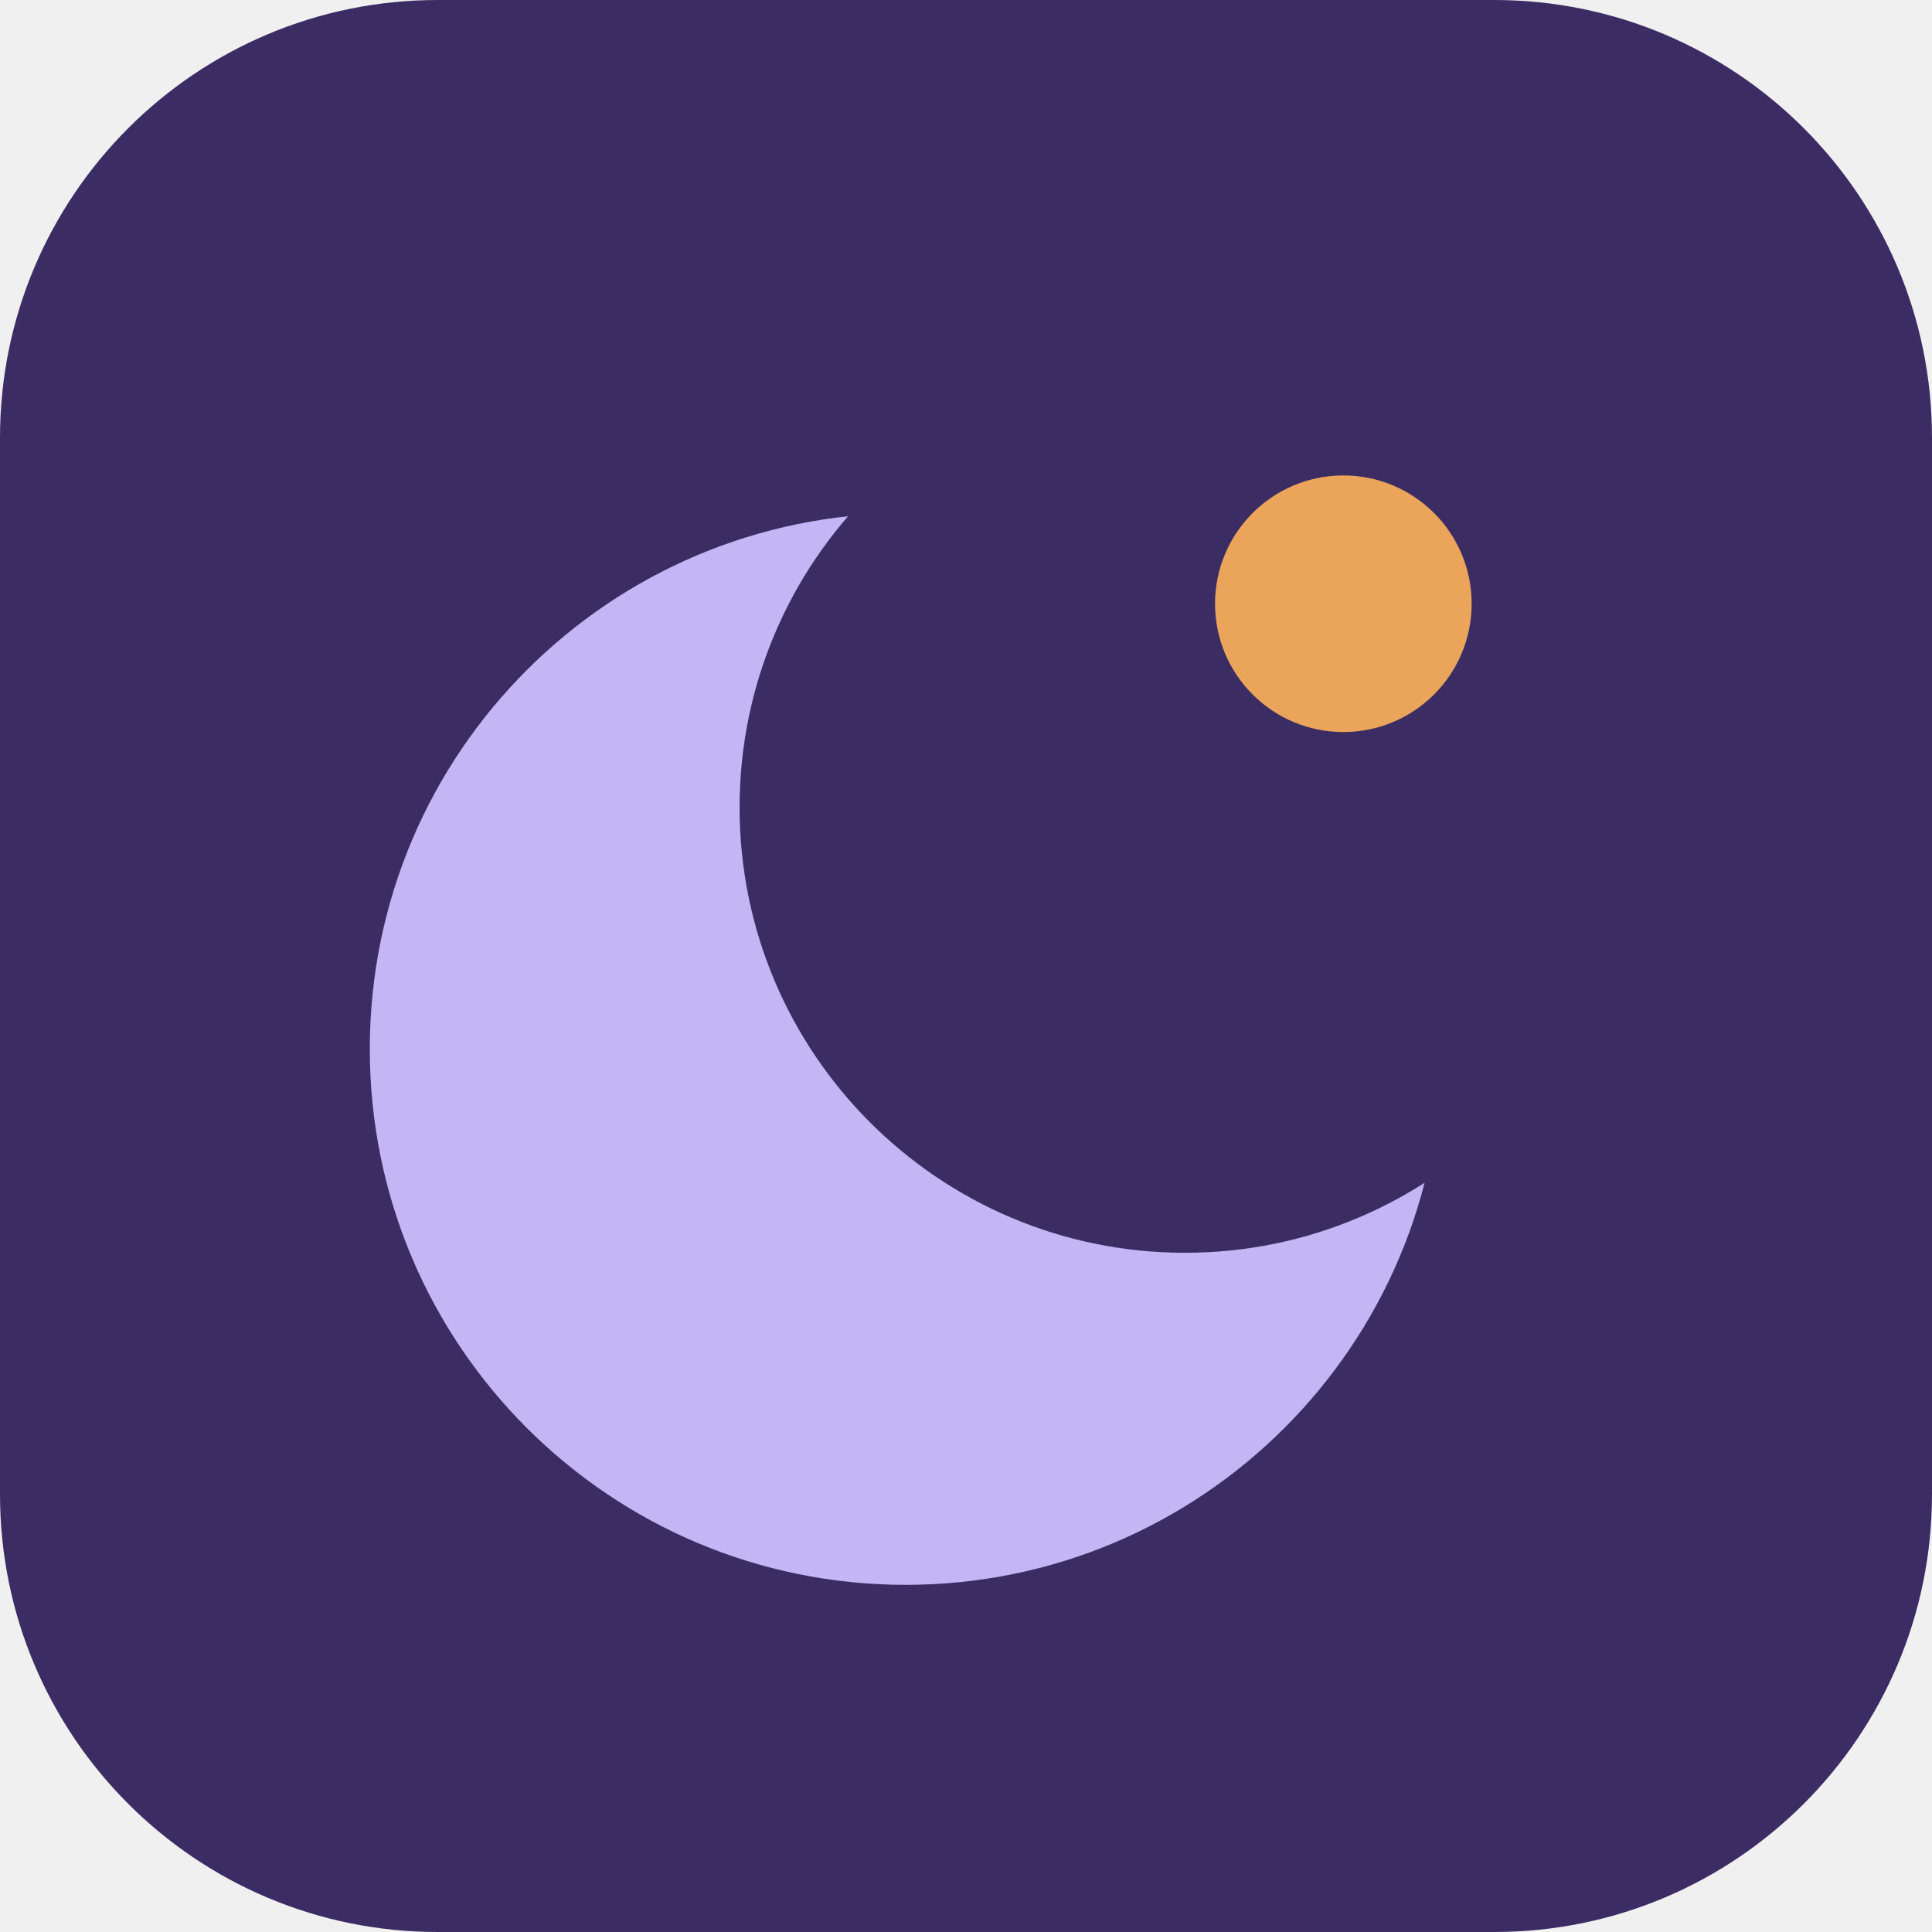
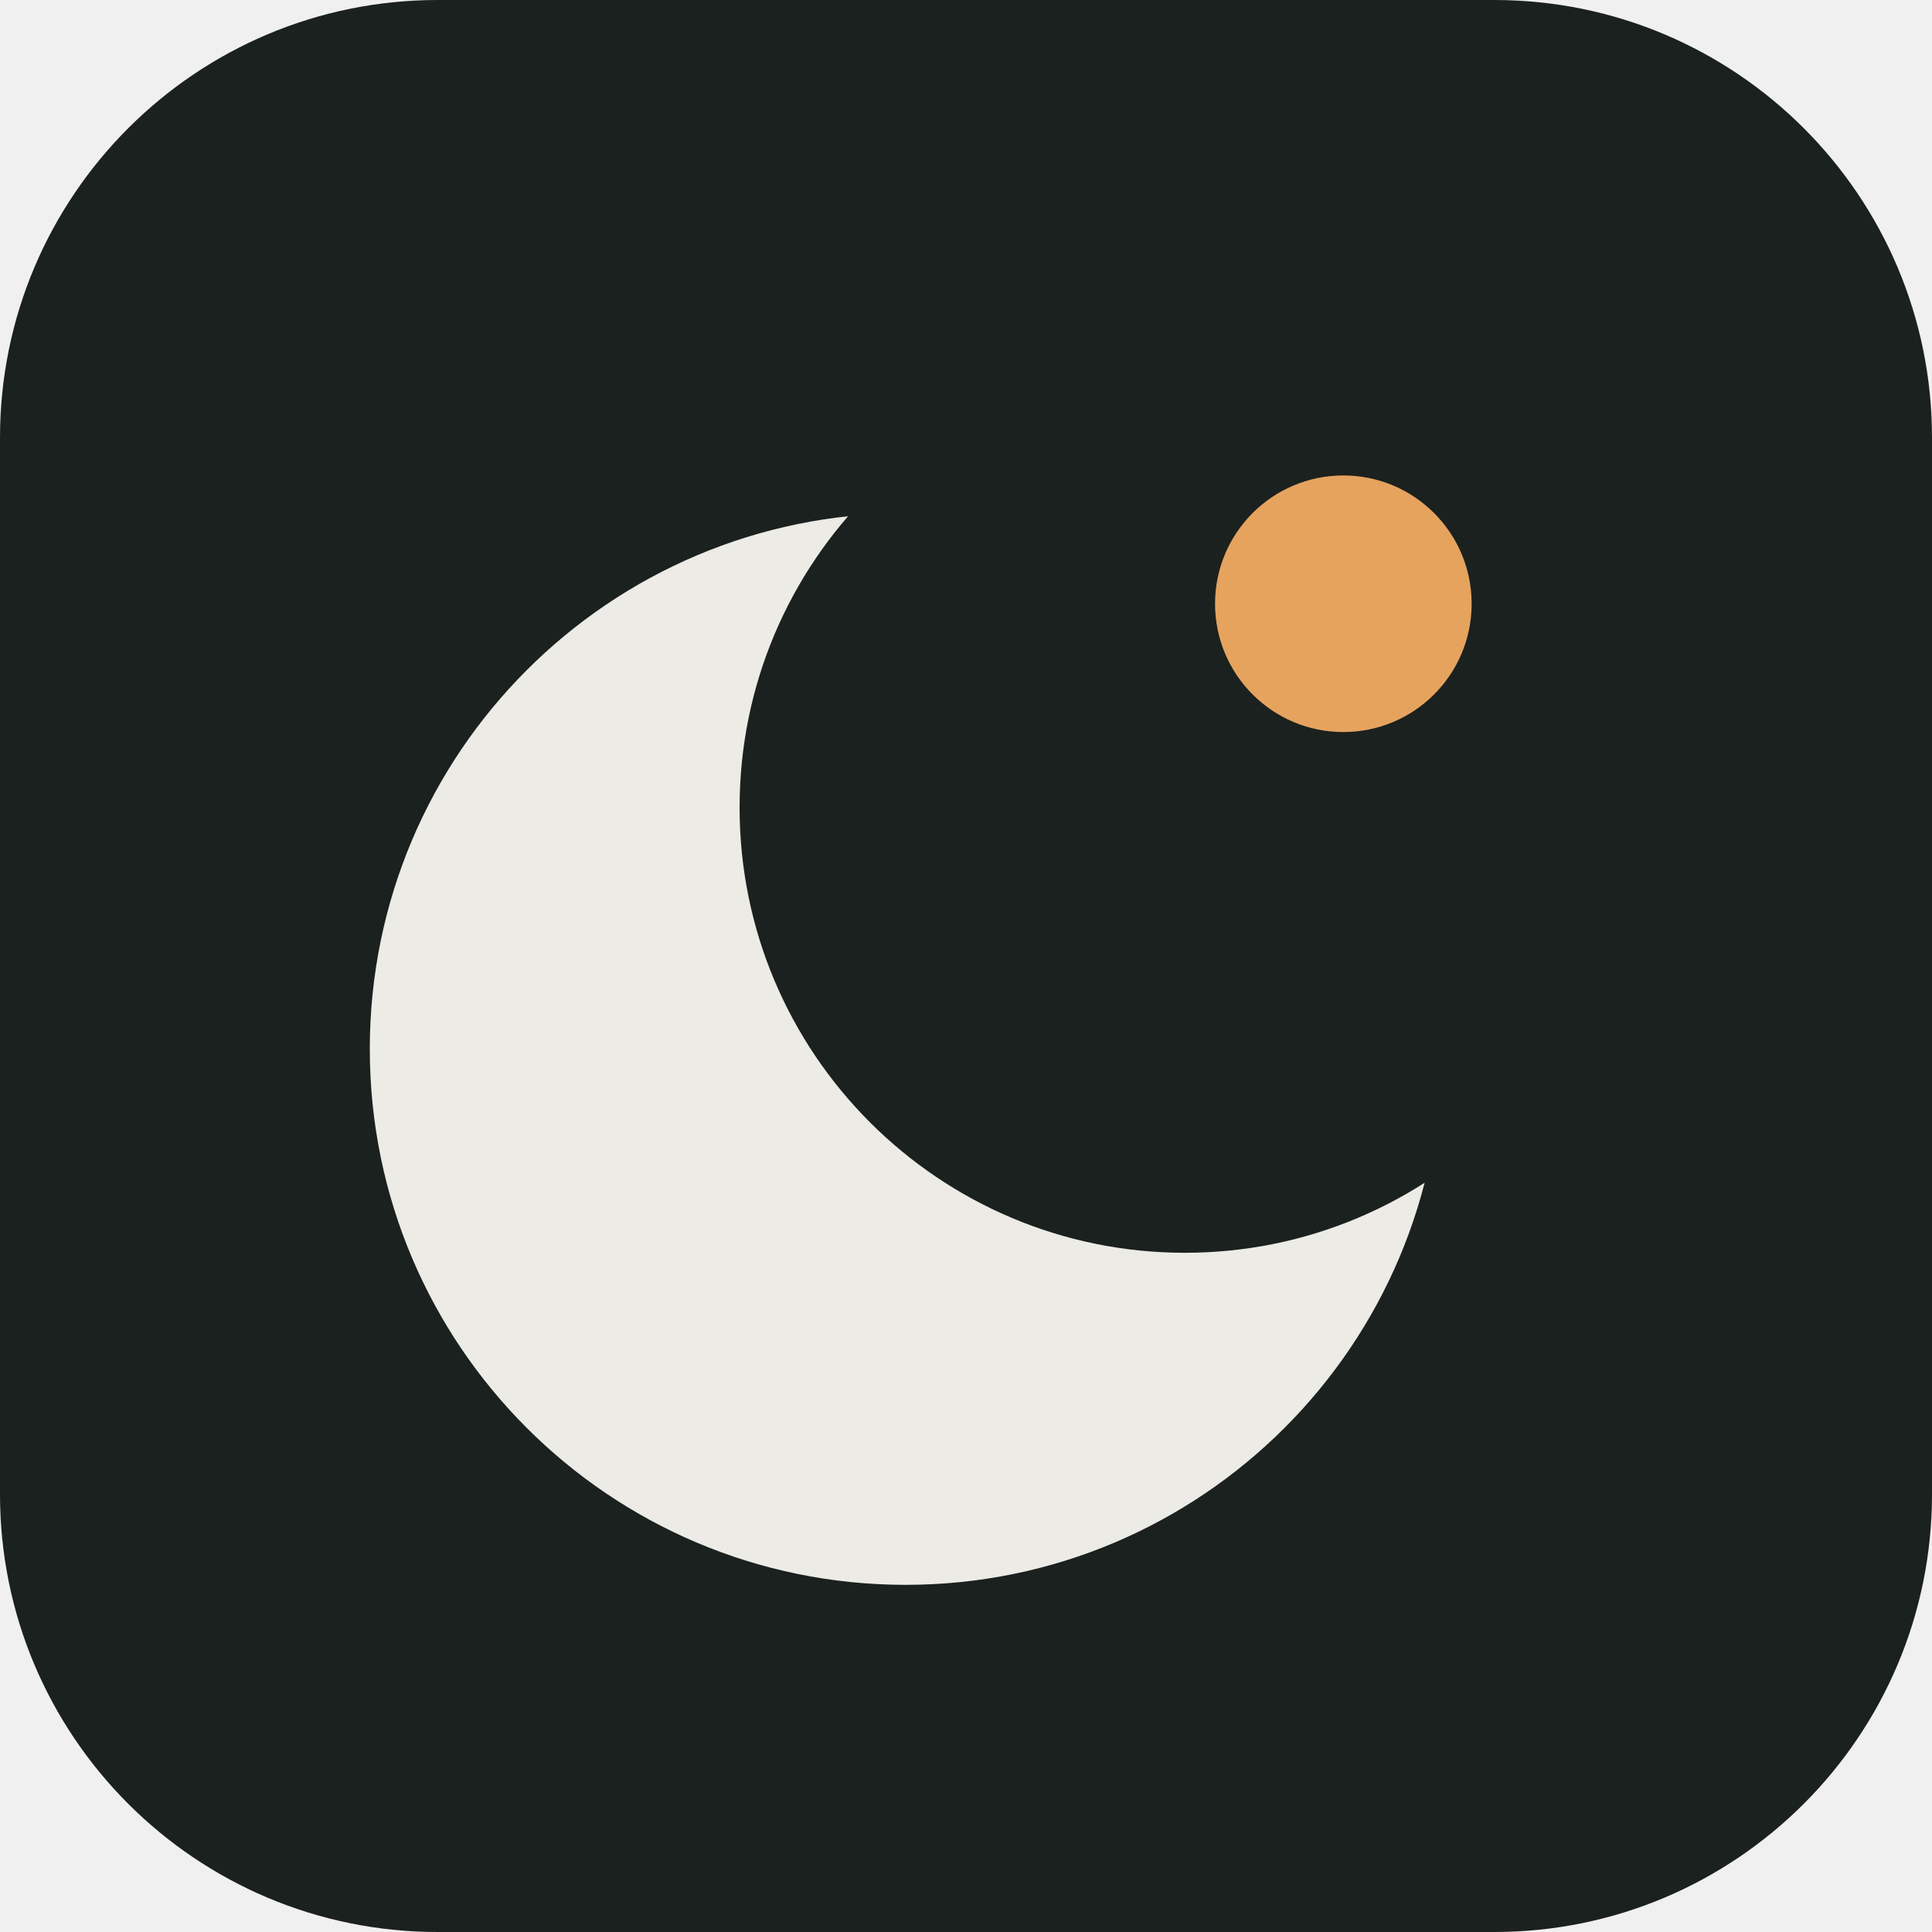
<svg xmlns="http://www.w3.org/2000/svg" viewBox="0 0 512 512">
-   <rect width="512" height="512" rx="116" fill="#3b2d64" />
+   <rect width="512" height="512" rx="116" fill="#1b211e" />
  <mask id="m">
    <rect width="512" height="512" fill="#fff" />
    <circle cx="314" cy="214" r="118" fill="#000" />
  </mask>
-   <circle cx="240" cy="278" r="142" fill="#c3b6f4" mask="url(#m)" />
-   <circle cx="356" cy="160" r="34" fill="#eba55a" />
+   <circle cx="240" cy="278" r="142" fill="#ecebe6" mask="url(#m)" />
+   <circle cx="356" cy="160" r="34" fill="#e6a35e" />
</svg>
